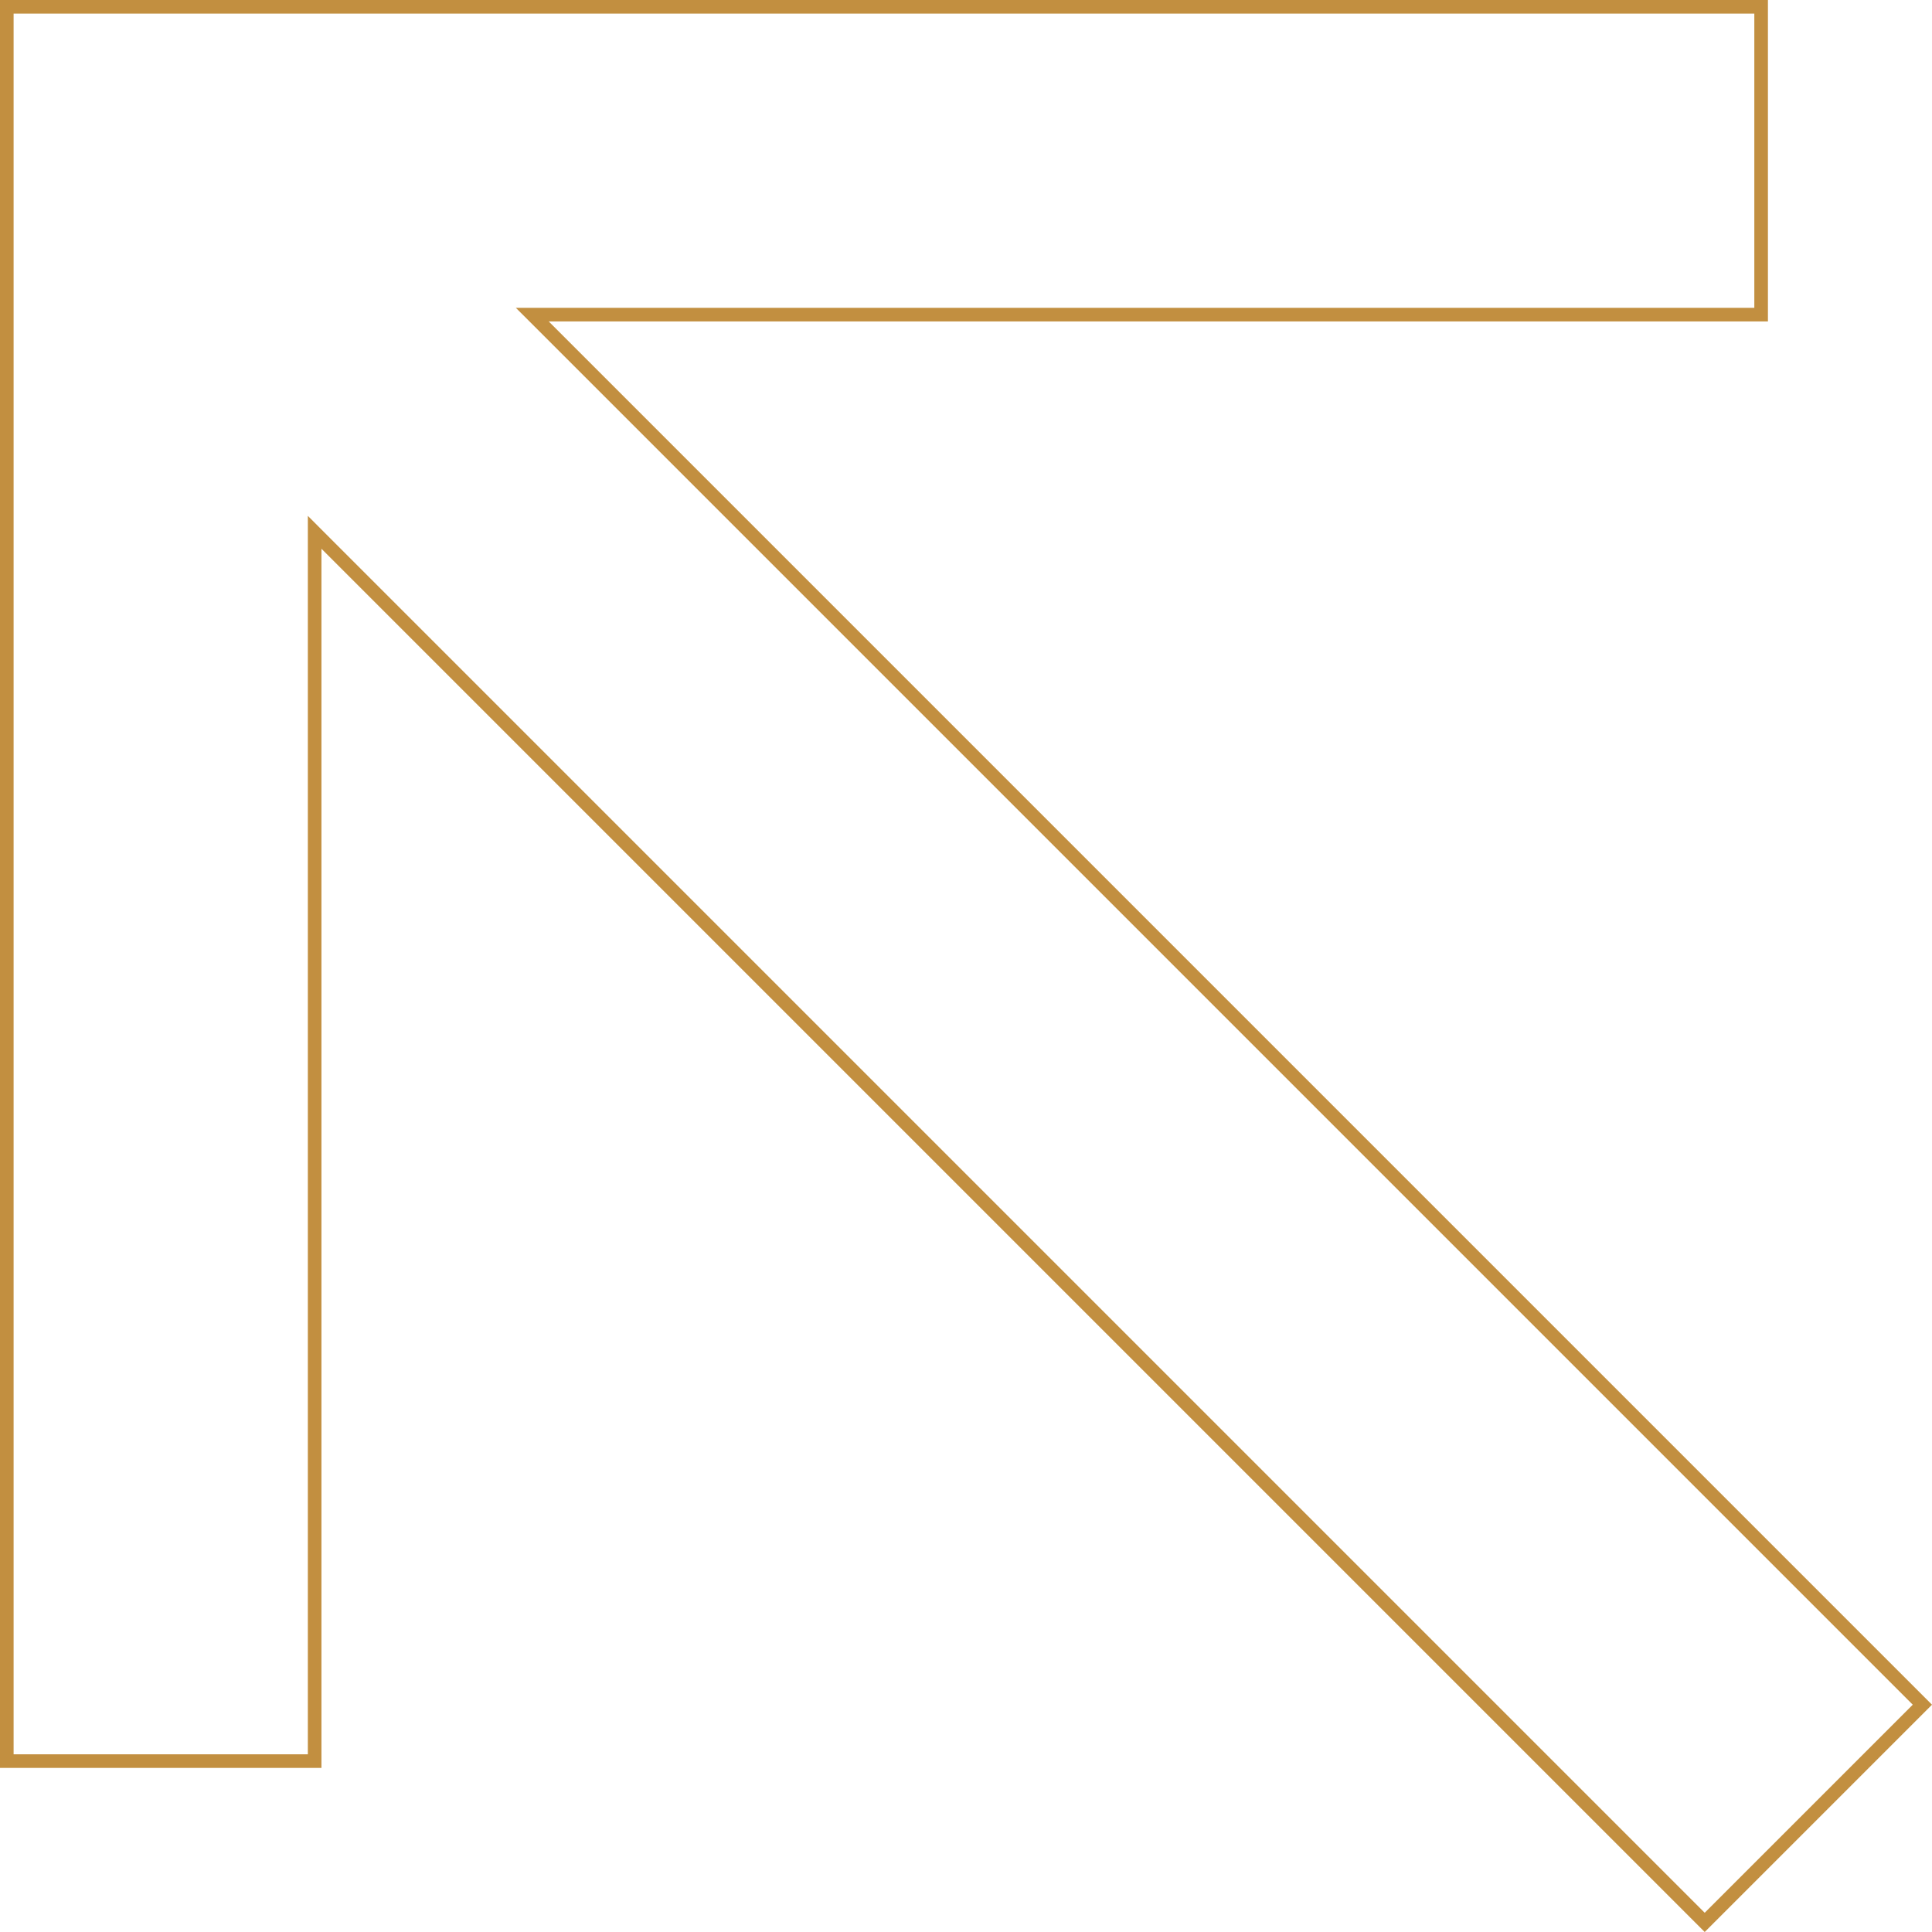
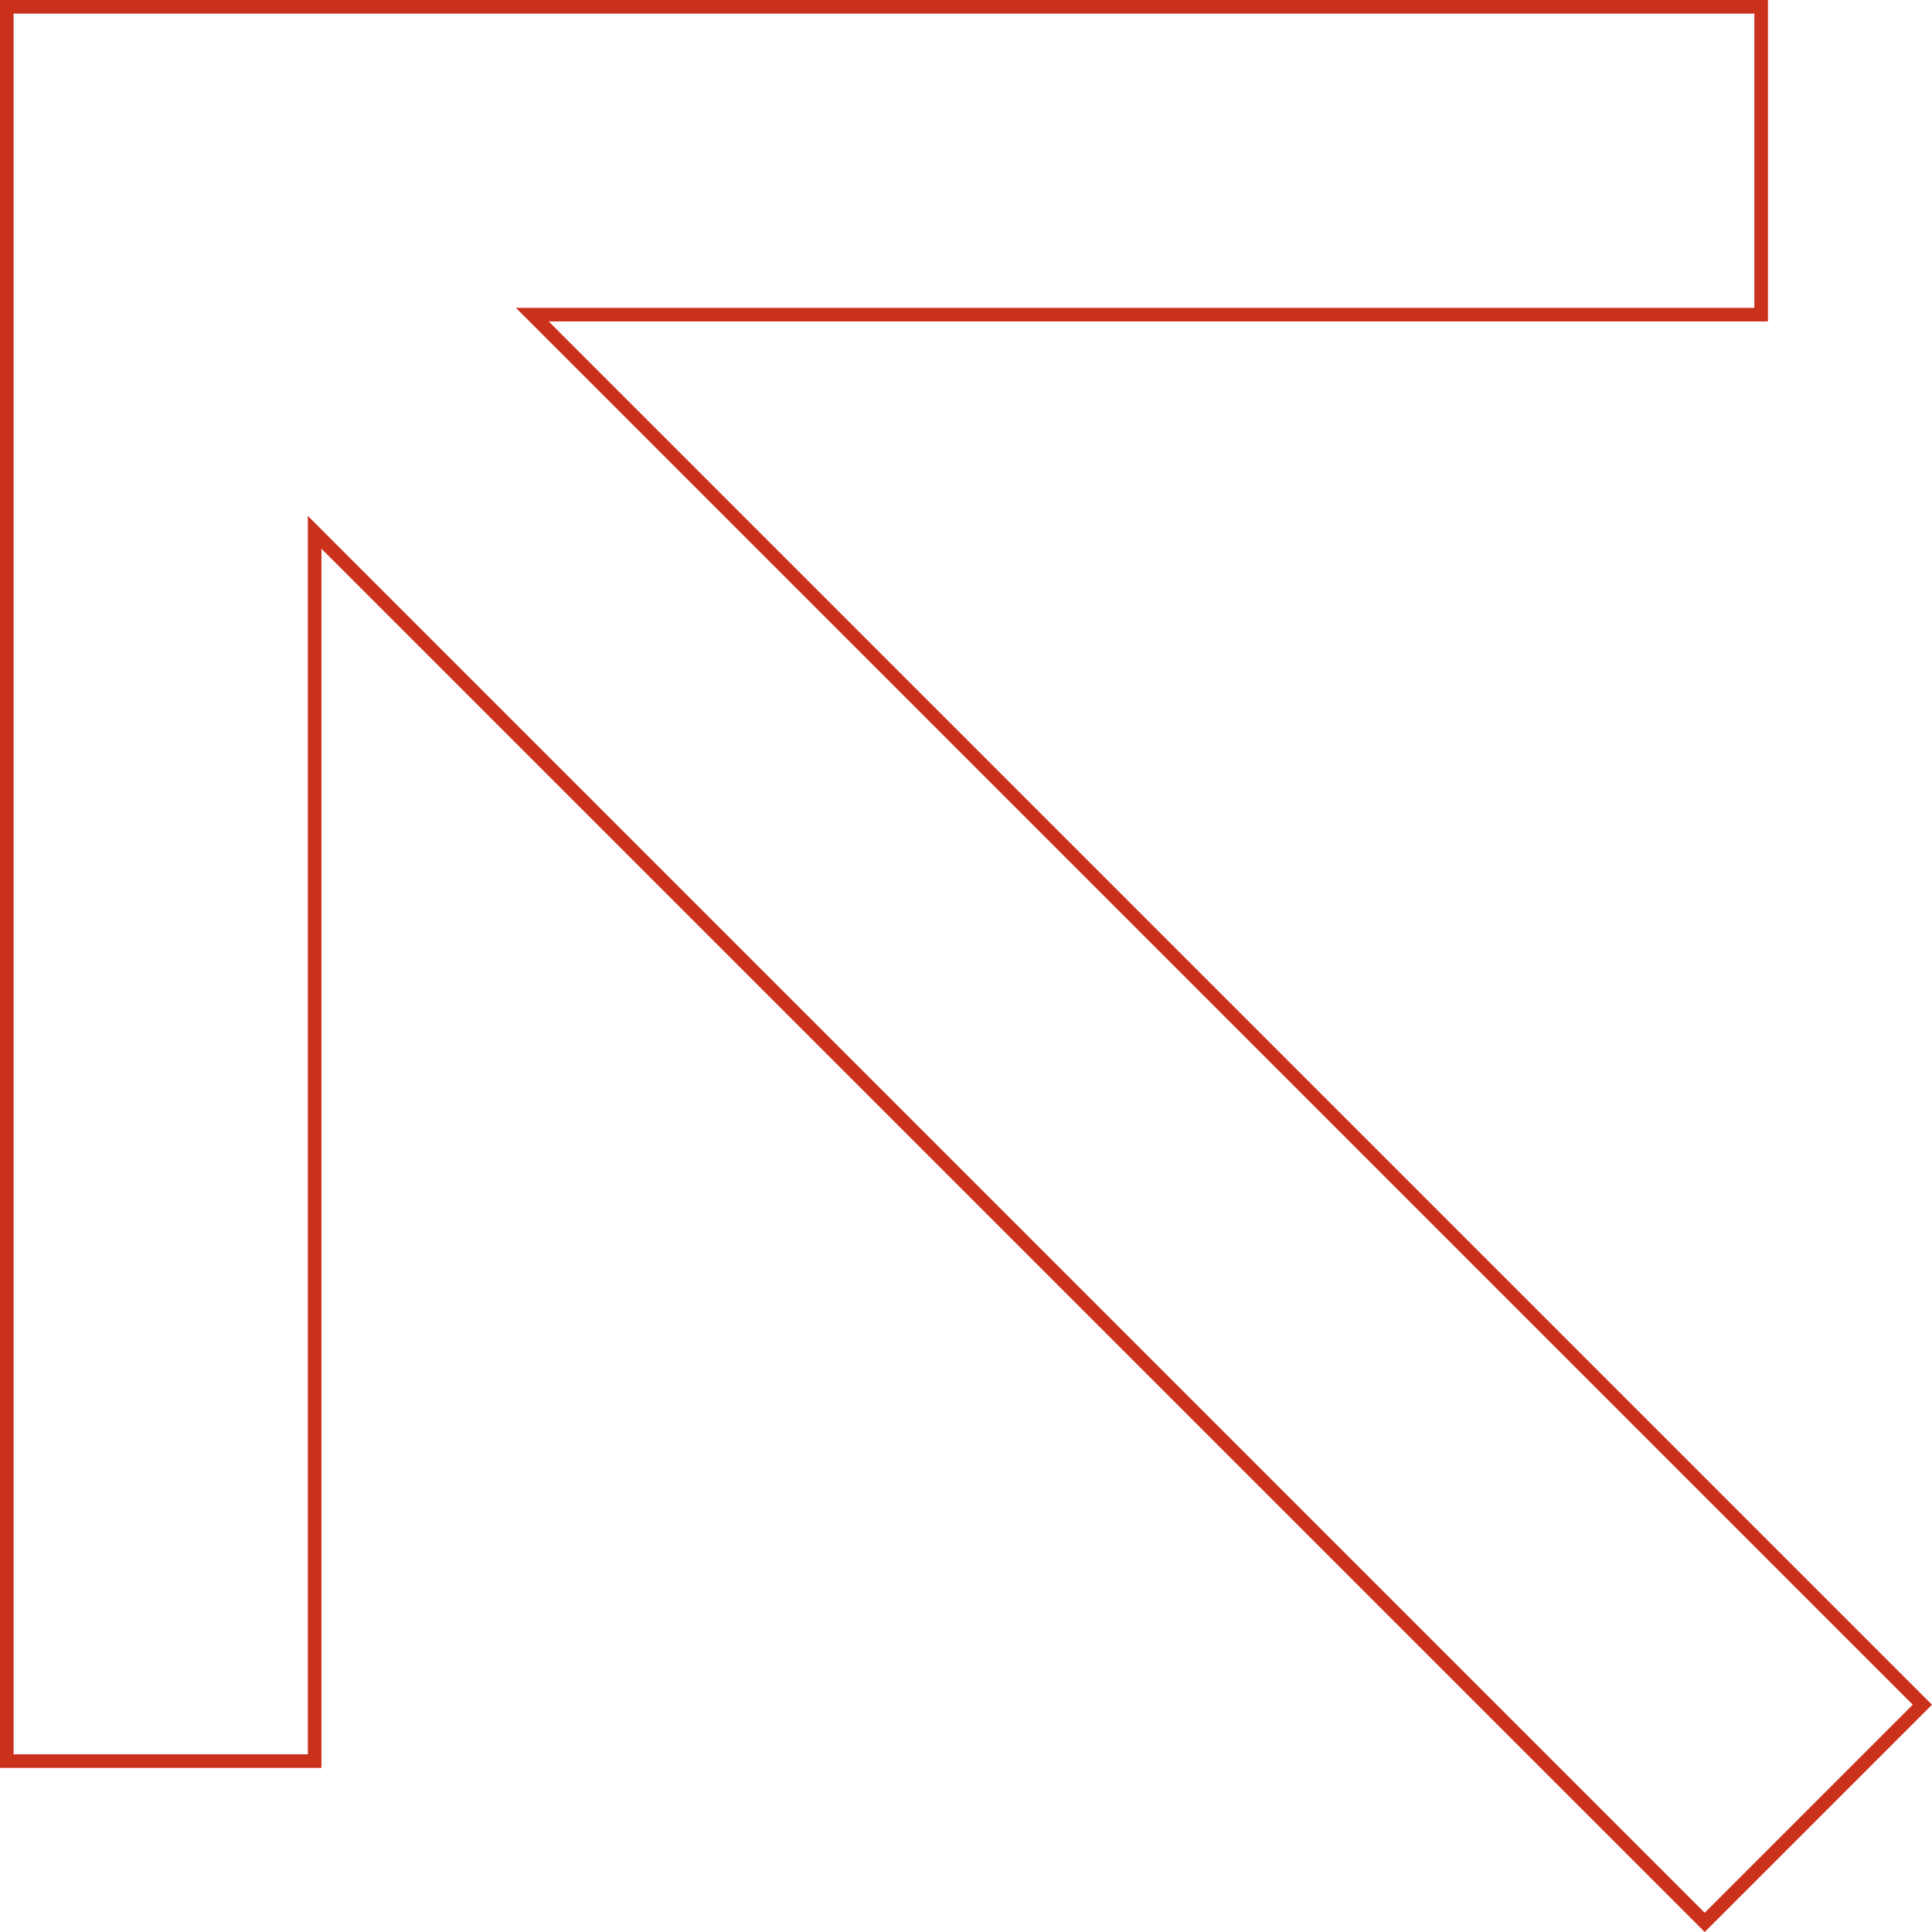
<svg xmlns="http://www.w3.org/2000/svg" width="142" height="142" viewBox="0 0 142 142" fill="none">
-   <path d="M40.332 23.126L39.124 23.126L39.978 23.979L141.293 125.294L125.294 141.293L23.979 39.978L23.126 39.124L23.126 40.331L23.126 129.441L0.5 129.441L0.5 0.5L129.441 0.5L129.441 23.126L40.332 23.126Z" stroke="#C28F40" />
+   <path d="M40.332 23.126L39.124 23.126L39.978 23.979L141.293 125.294L125.294 141.293L23.979 39.978L23.126 39.124L23.126 40.331L23.126 129.441L0.5 129.441L0.5 0.5L129.441 0.5L129.441 23.126L40.332 23.126Z" stroke="#c9311c" />
</svg>
